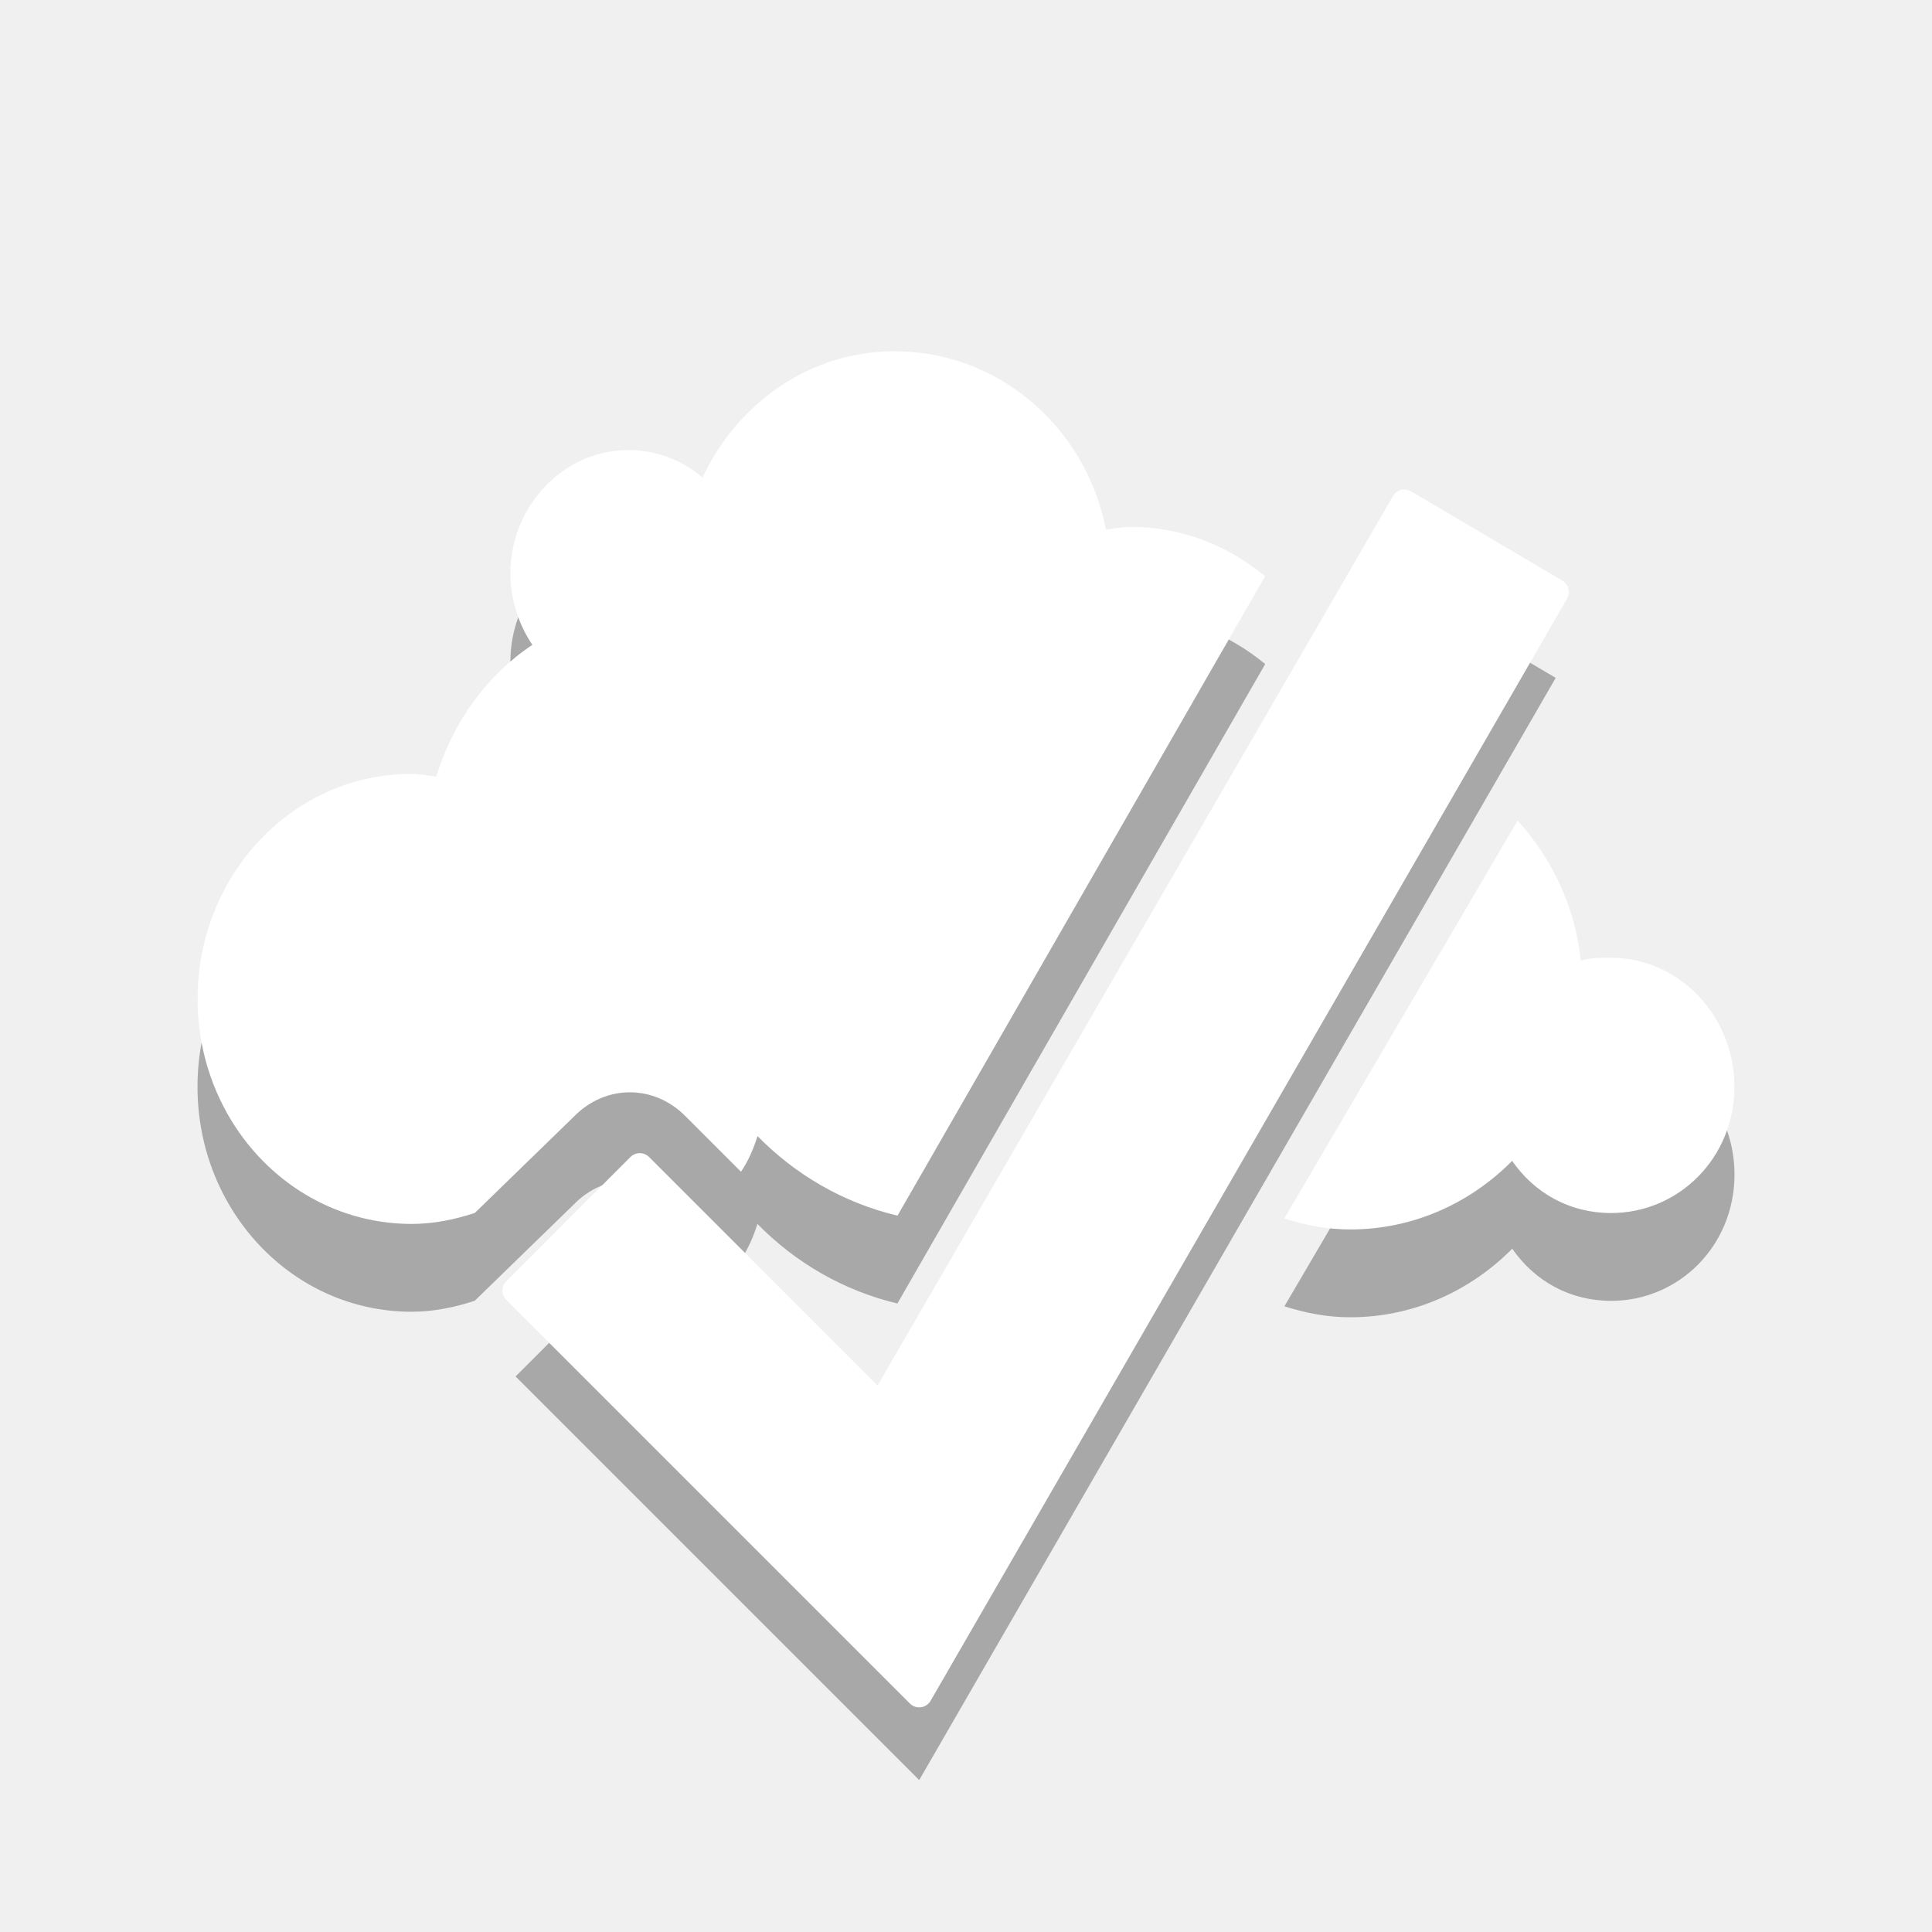
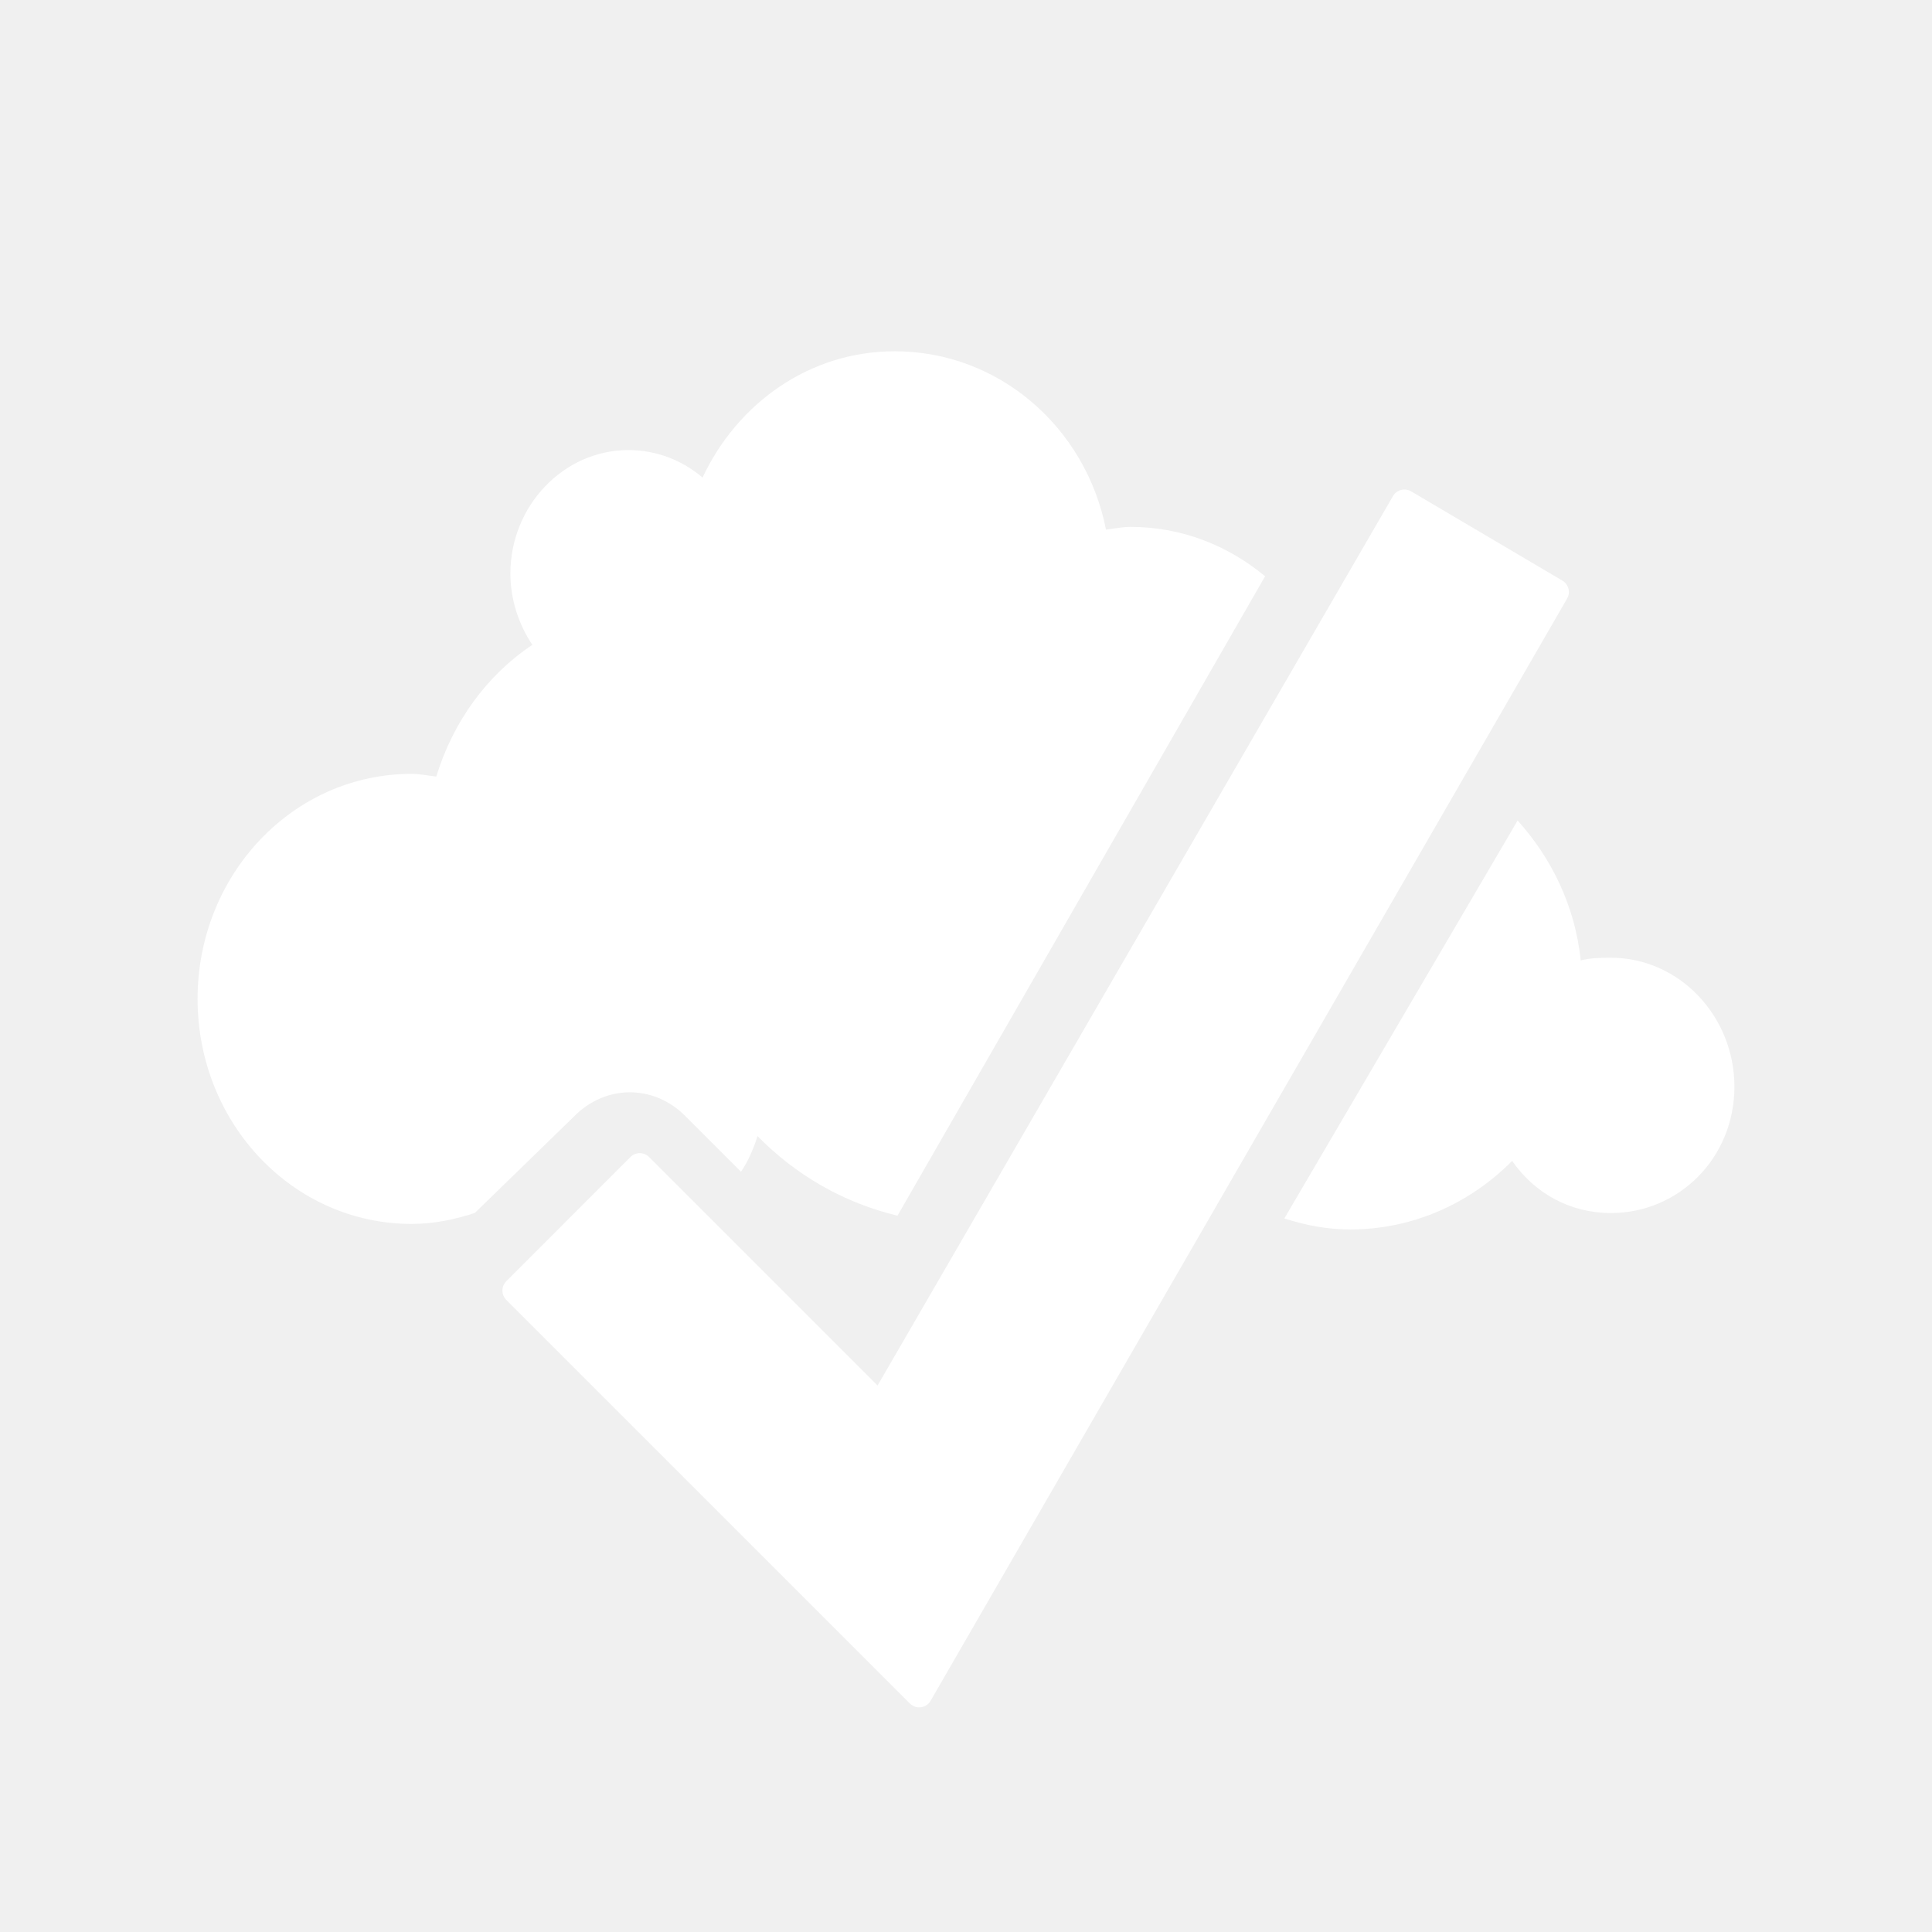
<svg xmlns="http://www.w3.org/2000/svg" id="svg9065" version="1.1" width="22" height="22">
  <defs id="defs9069" />
-   <path style="fill:#000000;fill-opacity:0.302;stroke:none" d="m 10.188,5 c -0.967,0 -1.788,0.589 -2.188,1.438 -0.23,-0.195 -0.524,-0.312 -0.844,-0.312 -0.739,0 -1.344,0.635 -1.344,1.406 0,0.299 0.097,0.585 0.25,0.812 -0.518,0.344 -0.904,0.878 -1.094,1.5 -0.092,-0.011 -0.186,-0.031 -0.281,-0.031 -1.354,0 -2.438,1.149 -2.438,2.562 0,1.413 1.083,2.562 2.438,2.562 0.253,0 0.489,-0.05 0.719,-0.125 l 1.125,-1.094 c 0.361,-0.373 0.92,-0.373 1.281,0 l 0.625,0.625 c 0.083,-0.124 0.142,-0.26 0.188,-0.406 0.434,0.442 0.978,0.759 1.594,0.906 l 4.188,-7.281 c -0.424,-0.351 -0.952,-0.562 -1.531,-0.562 -0.096,0 -0.189,0.02 -0.281,0.031 -0.229,-1.166 -1.221,-2.031 -2.406,-2.031 z m 7.094,5.344 -2.656,4.531 c 0.243,0.077 0.484,0.125 0.75,0.125 0.717,0 1.367,-0.299 1.844,-0.781 0.255,0.368 0.657,0.594 1.125,0.594 0.775,0 1.406,-0.629 1.406,-1.438 0,-0.808 -0.632,-1.469 -1.406,-1.469 -0.12,0 -0.233,0.002 -0.344,0.031 -0.064,-0.619 -0.332,-1.165 -0.719,-1.594 z" id="path3137" />
-   <path id="use3133" d="M 5.871,15.674 10.467,20.27 17.715,7.719 15.992,6.702 10.025,17 7.285,14.259 5.871,15.674 z" style="fill:#000000;fill-opacity:0.302;stroke:#000000;stroke-width:0;stroke-linejoin:round;stroke-miterlimit:4;stroke-opacity:0.302;stroke-dasharray:none" />
  <g transform="matrix(0.06584938,0,0,0.06869972,-11.83973,1.096545)" id="g3003" style="fill:#ffffff;fill-opacity:1;stroke:none">
    <path style="fill:#ffffff;fill-opacity:1;stroke:none" d="M 10.188,4 C 9.22,4 8.399,4.589 8,5.438 7.77,5.242 7.476,5.125 7.156,5.125 6.417,5.125 5.812,5.76 5.812,6.531 c 0,0.299 0.097,0.585 0.25,0.812 -0.518,0.344 -0.904,0.878 -1.094,1.5 C 4.876,8.833 4.783,8.812 4.688,8.812 3.333,8.812 2.25,9.962 2.25,11.375 c 0,1.413 1.083,2.562 2.438,2.562 0.253,0 0.489,-0.05 0.719,-0.125 l 1.125,-1.094 c 0.361,-0.373 0.92,-0.373 1.281,0 l 0.625,0.625 c 0.083,-0.124 0.142,-0.26 0.188,-0.406 0.434,0.442 0.978,0.759 1.594,0.906 L 14.406,6.562 C 13.983,6.211 13.455,6 12.875,6 12.779,6 12.686,6.02 12.594,6.031 12.365,4.865 11.373,4 10.188,4 z M 17.281,9.344 14.625,13.875 c 0.243,0.077 0.484,0.125 0.75,0.125 0.717,0 1.367,-0.299 1.844,-0.781 0.255,0.368 0.657,0.594 1.125,0.594 0.775,0 1.406,-0.629 1.406,-1.438 0,-0.808 -0.632,-1.469 -1.406,-1.469 -0.12,0 -0.233,0.002 -0.344,0.031 -0.064,-0.619 -0.332,-1.165 -0.719,-1.594 z" transform="matrix(15.18617,0,0,14.5561,179.8001,-15.96141)" id="circle265" />
  </g>
  <path style="fill:#ffffff;fill-opacity:1;stroke:#ffffff;stroke-width:0.3;stroke-miterlimit:4;stroke-dasharray:none;stroke-opacity:1;stroke-linejoin:round" d="M 5.871,14.696 10.467,19.292 17.715,6.741 15.992,5.724 10.025,16.021 7.285,13.281 5.871,14.696 z" id="rect5629-8-1" />
</svg>
